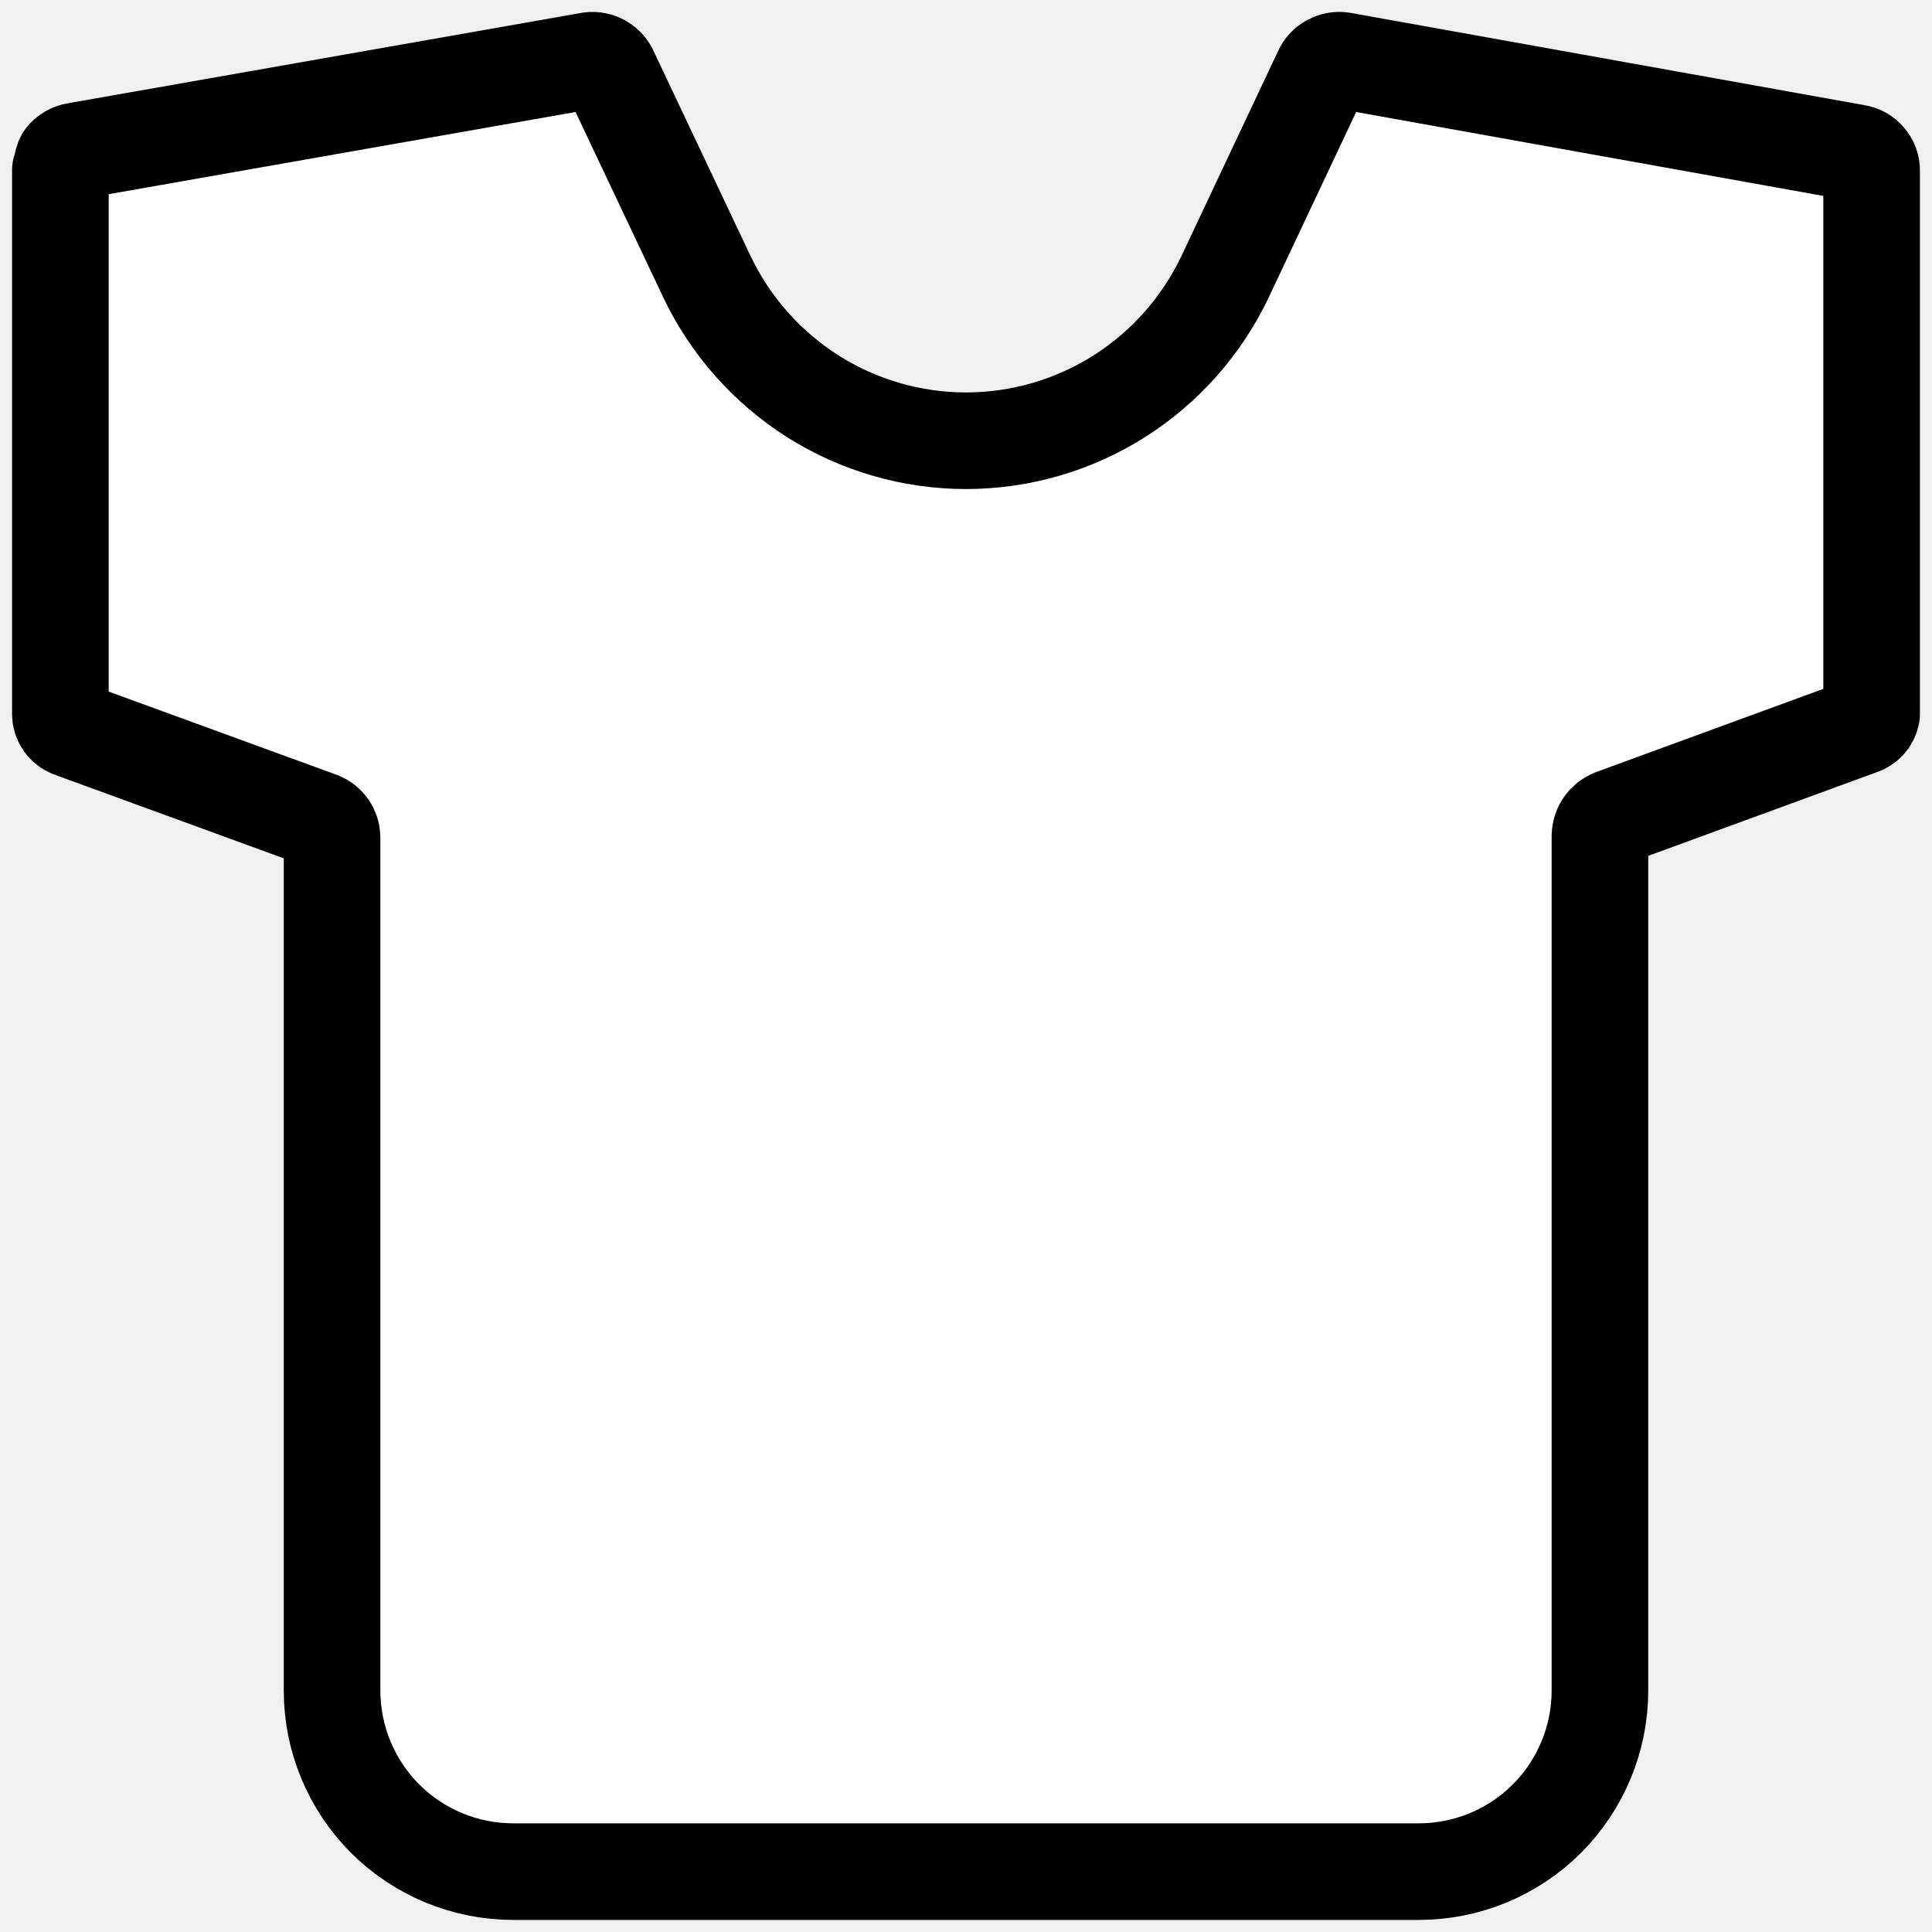
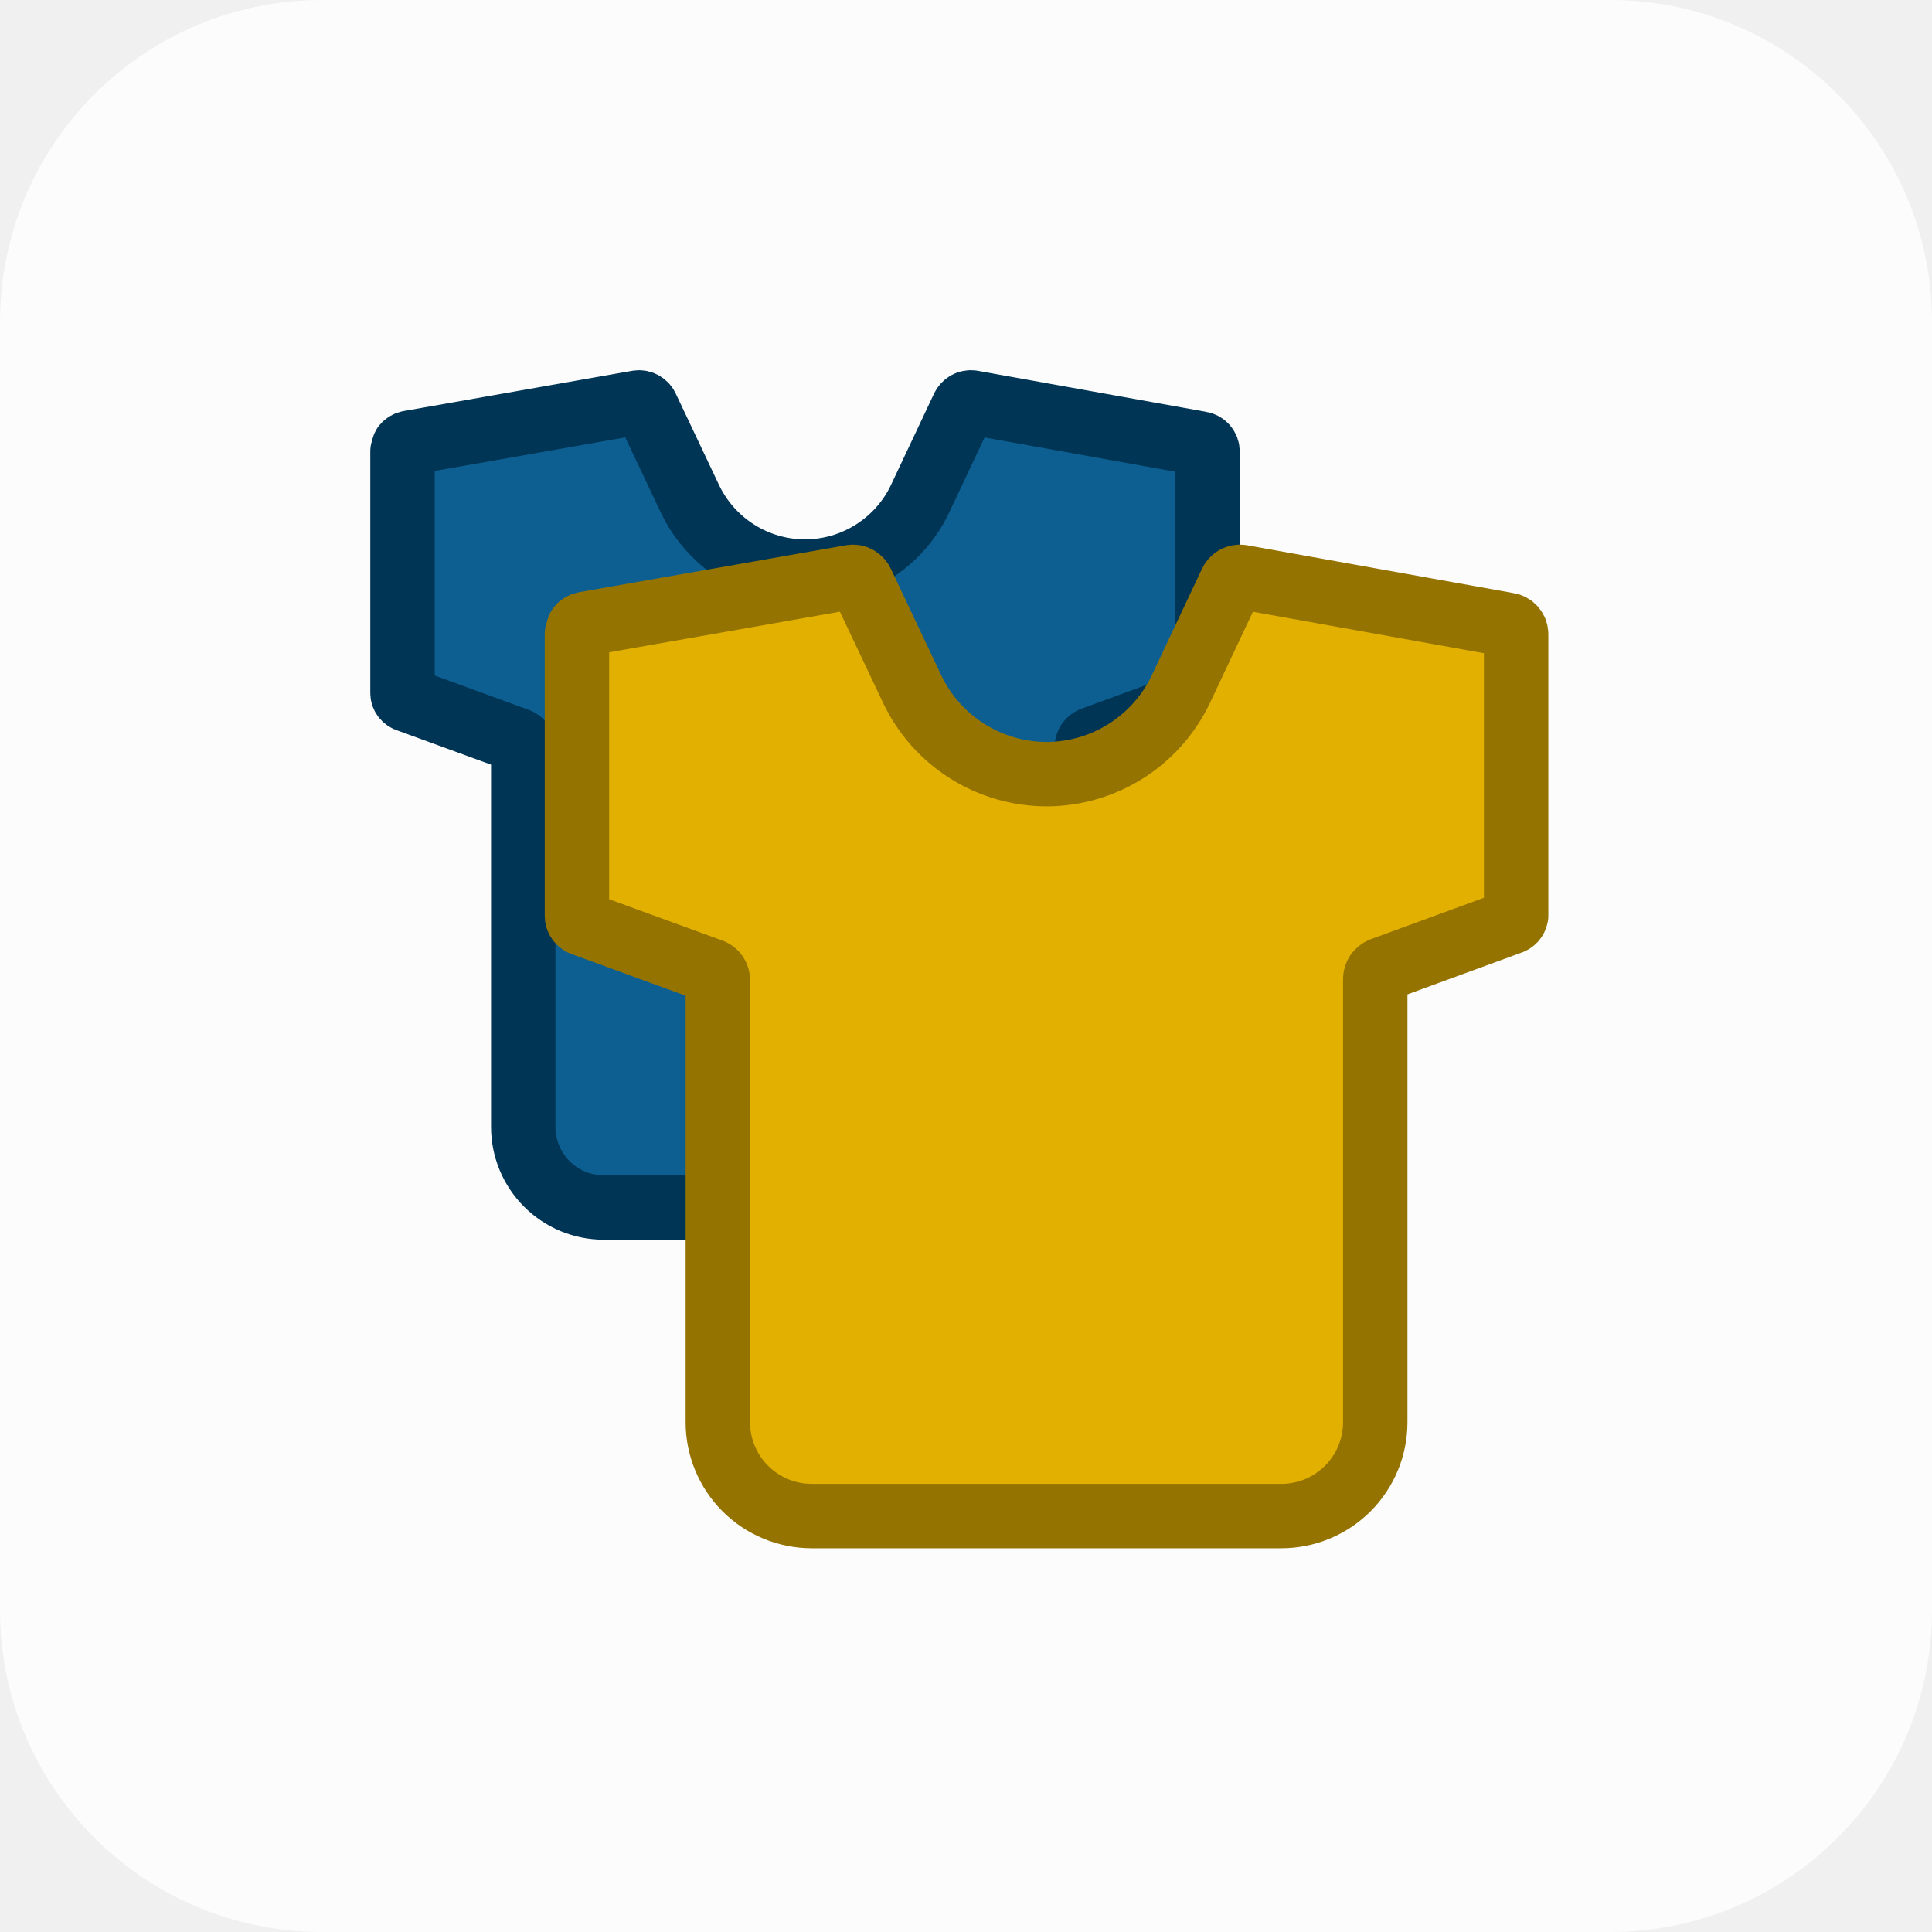
- <svg xmlns="http://www.w3.org/2000/svg" width="16" height="16" viewBox="0 0 16 16" fill="none">
-   <path fill-rule="evenodd" clip-rule="evenodd" d="M0.5 1.408V5.908C0.499 5.938 0.508 5.967 0.526 5.992C0.543 6.016 0.569 6.034 0.598 6.043L2.653 6.793C2.681 6.804 2.705 6.824 2.723 6.849C2.74 6.875 2.75 6.904 2.75 6.935V14C2.75 14.398 2.908 14.779 3.189 15.061C3.471 15.342 3.852 15.5 4.25 15.5H11.75C12.148 15.5 12.53 15.342 12.811 15.061C13.092 14.779 13.25 14.398 13.25 14V6.92C13.251 6.888 13.261 6.856 13.28 6.829C13.299 6.802 13.325 6.782 13.355 6.77L15.403 6.02C15.427 6.013 15.449 6 15.466 5.982C15.484 5.963 15.495 5.94 15.5 5.915V1.415C15.501 1.379 15.488 1.344 15.464 1.316C15.441 1.289 15.408 1.27 15.373 1.265L11.113 0.5C11.079 0.495 11.045 0.502 11.015 0.518C10.986 0.534 10.962 0.559 10.948 0.59L10.145 2.293C9.952 2.698 9.649 3.041 9.269 3.282C8.889 3.522 8.449 3.65 8 3.65C7.551 3.65 7.111 3.522 6.731 3.282C6.352 3.041 6.048 2.698 5.855 2.293L5.053 0.598C5.04 0.565 5.016 0.538 4.987 0.521C4.957 0.503 4.922 0.496 4.888 0.5L0.628 1.25C0.591 1.256 0.557 1.275 0.533 1.304C0.51 1.333 0.498 1.452 0.5 1.49L0.5 1.408Z" fill="white" stroke="black" stroke-width="0.8" stroke-linecap="round" stroke-linejoin="round" />
+ <svg xmlns="http://www.w3.org/2000/svg" width="24" height="24" viewBox="0 0 24 24" fill="none">
+   <rect width="24" height="24" rx="4" fill="#FCFCFC" />
+   <g clip-path="url(#clip0_1841_17806)">
+     <path fill-rule="evenodd" clip-rule="evenodd" d="M5 5.605V8.605C4.999 8.625 5.005 8.645 5.017 8.661C5.029 8.678 5.046 8.689 5.065 8.695L6.435 9.195C6.454 9.203 6.47 9.216 6.482 9.233C6.493 9.25 6.5 9.27 6.5 9.29V14C6.5 14.265 6.606 14.52 6.793 14.707C6.981 14.895 7.235 15 7.5 15H12.5C12.765 15 13.02 14.895 13.207 14.707C13.395 14.52 13.5 14.265 13.5 14V9.28C13.501 9.258 13.508 9.237 13.52 9.219C13.533 9.202 13.55 9.188 13.57 9.18L14.935 8.68C14.951 8.676 14.966 8.667 14.978 8.654C14.989 8.642 14.997 8.627 15 8.61V5.61C15.001 5.586 14.992 5.563 14.976 5.544C14.961 5.526 14.939 5.514 14.915 5.51L12.075 5C12.053 4.997 12.03 5.001 12.01 5.012C11.991 5.023 11.975 5.04 11.965 5.06L11.43 6.195C11.302 6.466 11.099 6.694 10.846 6.854C10.593 7.015 10.3 7.1 10 7.1C9.701 7.1 9.407 7.015 9.154 6.854C8.901 6.694 8.699 6.466 8.57 6.195L8.035 5.065C8.027 5.044 8.011 5.026 7.991 5.014C7.971 5.002 7.948 4.997 7.925 5L5.085 5.5C5.06 5.504 5.038 5.517 5.022 5.536C5.007 5.555 4.999 5.635 5 5.66L5 5.605Z" fill="#0D5F91" stroke="#003555" stroke-width="0.8" stroke-linecap="round" stroke-linejoin="round" />
+   </g>
+   <g clip-path="url(#clip1_1841_17806)">
+     <path fill-rule="evenodd" clip-rule="evenodd" d="M7.167 7.873V11.373C7.166 11.396 7.173 11.419 7.187 11.438C7.201 11.457 7.221 11.471 7.243 11.478L8.841 12.061C8.863 12.07 8.882 12.085 8.896 12.105C8.909 12.125 8.917 12.148 8.917 12.172V17.667C8.917 17.976 9.04 18.273 9.259 18.492C9.478 18.71 9.774 18.833 10.084 18.833H15.917C16.227 18.833 16.523 18.71 16.742 18.492C16.961 18.273 17.084 17.976 17.084 17.667V12.16C17.084 12.135 17.093 12.11 17.107 12.089C17.122 12.069 17.142 12.053 17.166 12.043L18.758 11.46C18.777 11.455 18.794 11.445 18.808 11.43C18.821 11.416 18.83 11.398 18.834 11.378V7.878C18.834 7.85 18.824 7.823 18.806 7.802C18.788 7.78 18.762 7.766 18.735 7.762L15.421 7.167C15.395 7.163 15.369 7.168 15.346 7.18C15.322 7.193 15.304 7.213 15.293 7.237L14.669 8.561C14.519 8.877 14.283 9.143 13.987 9.33C13.692 9.517 13.35 9.616 13.001 9.617C12.651 9.616 12.309 9.517 12.014 9.33C11.718 9.143 11.482 8.877 11.332 8.561L10.708 7.243C10.698 7.218 10.68 7.197 10.657 7.183C10.634 7.169 10.607 7.163 10.58 7.167L7.266 7.75C7.238 7.754 7.211 7.769 7.193 7.792C7.175 7.815 7.165 7.907 7.167 7.937L7.167 7.873Z" fill="#E2B000" stroke="#947301" stroke-width="0.8" stroke-linecap="round" stroke-linejoin="round" />
+   </g>
+   <defs>
+     <clipPath id="clip0_1841_17806">
+       <rect width="12" height="12" fill="white" transform="translate(4 4)" />
+     </clipPath>
+     <clipPath id="clip1_1841_17806">
+       <rect width="14" height="14" fill="white" transform="translate(6 6)" />
+     </clipPath>
+   </defs>
</svg>
